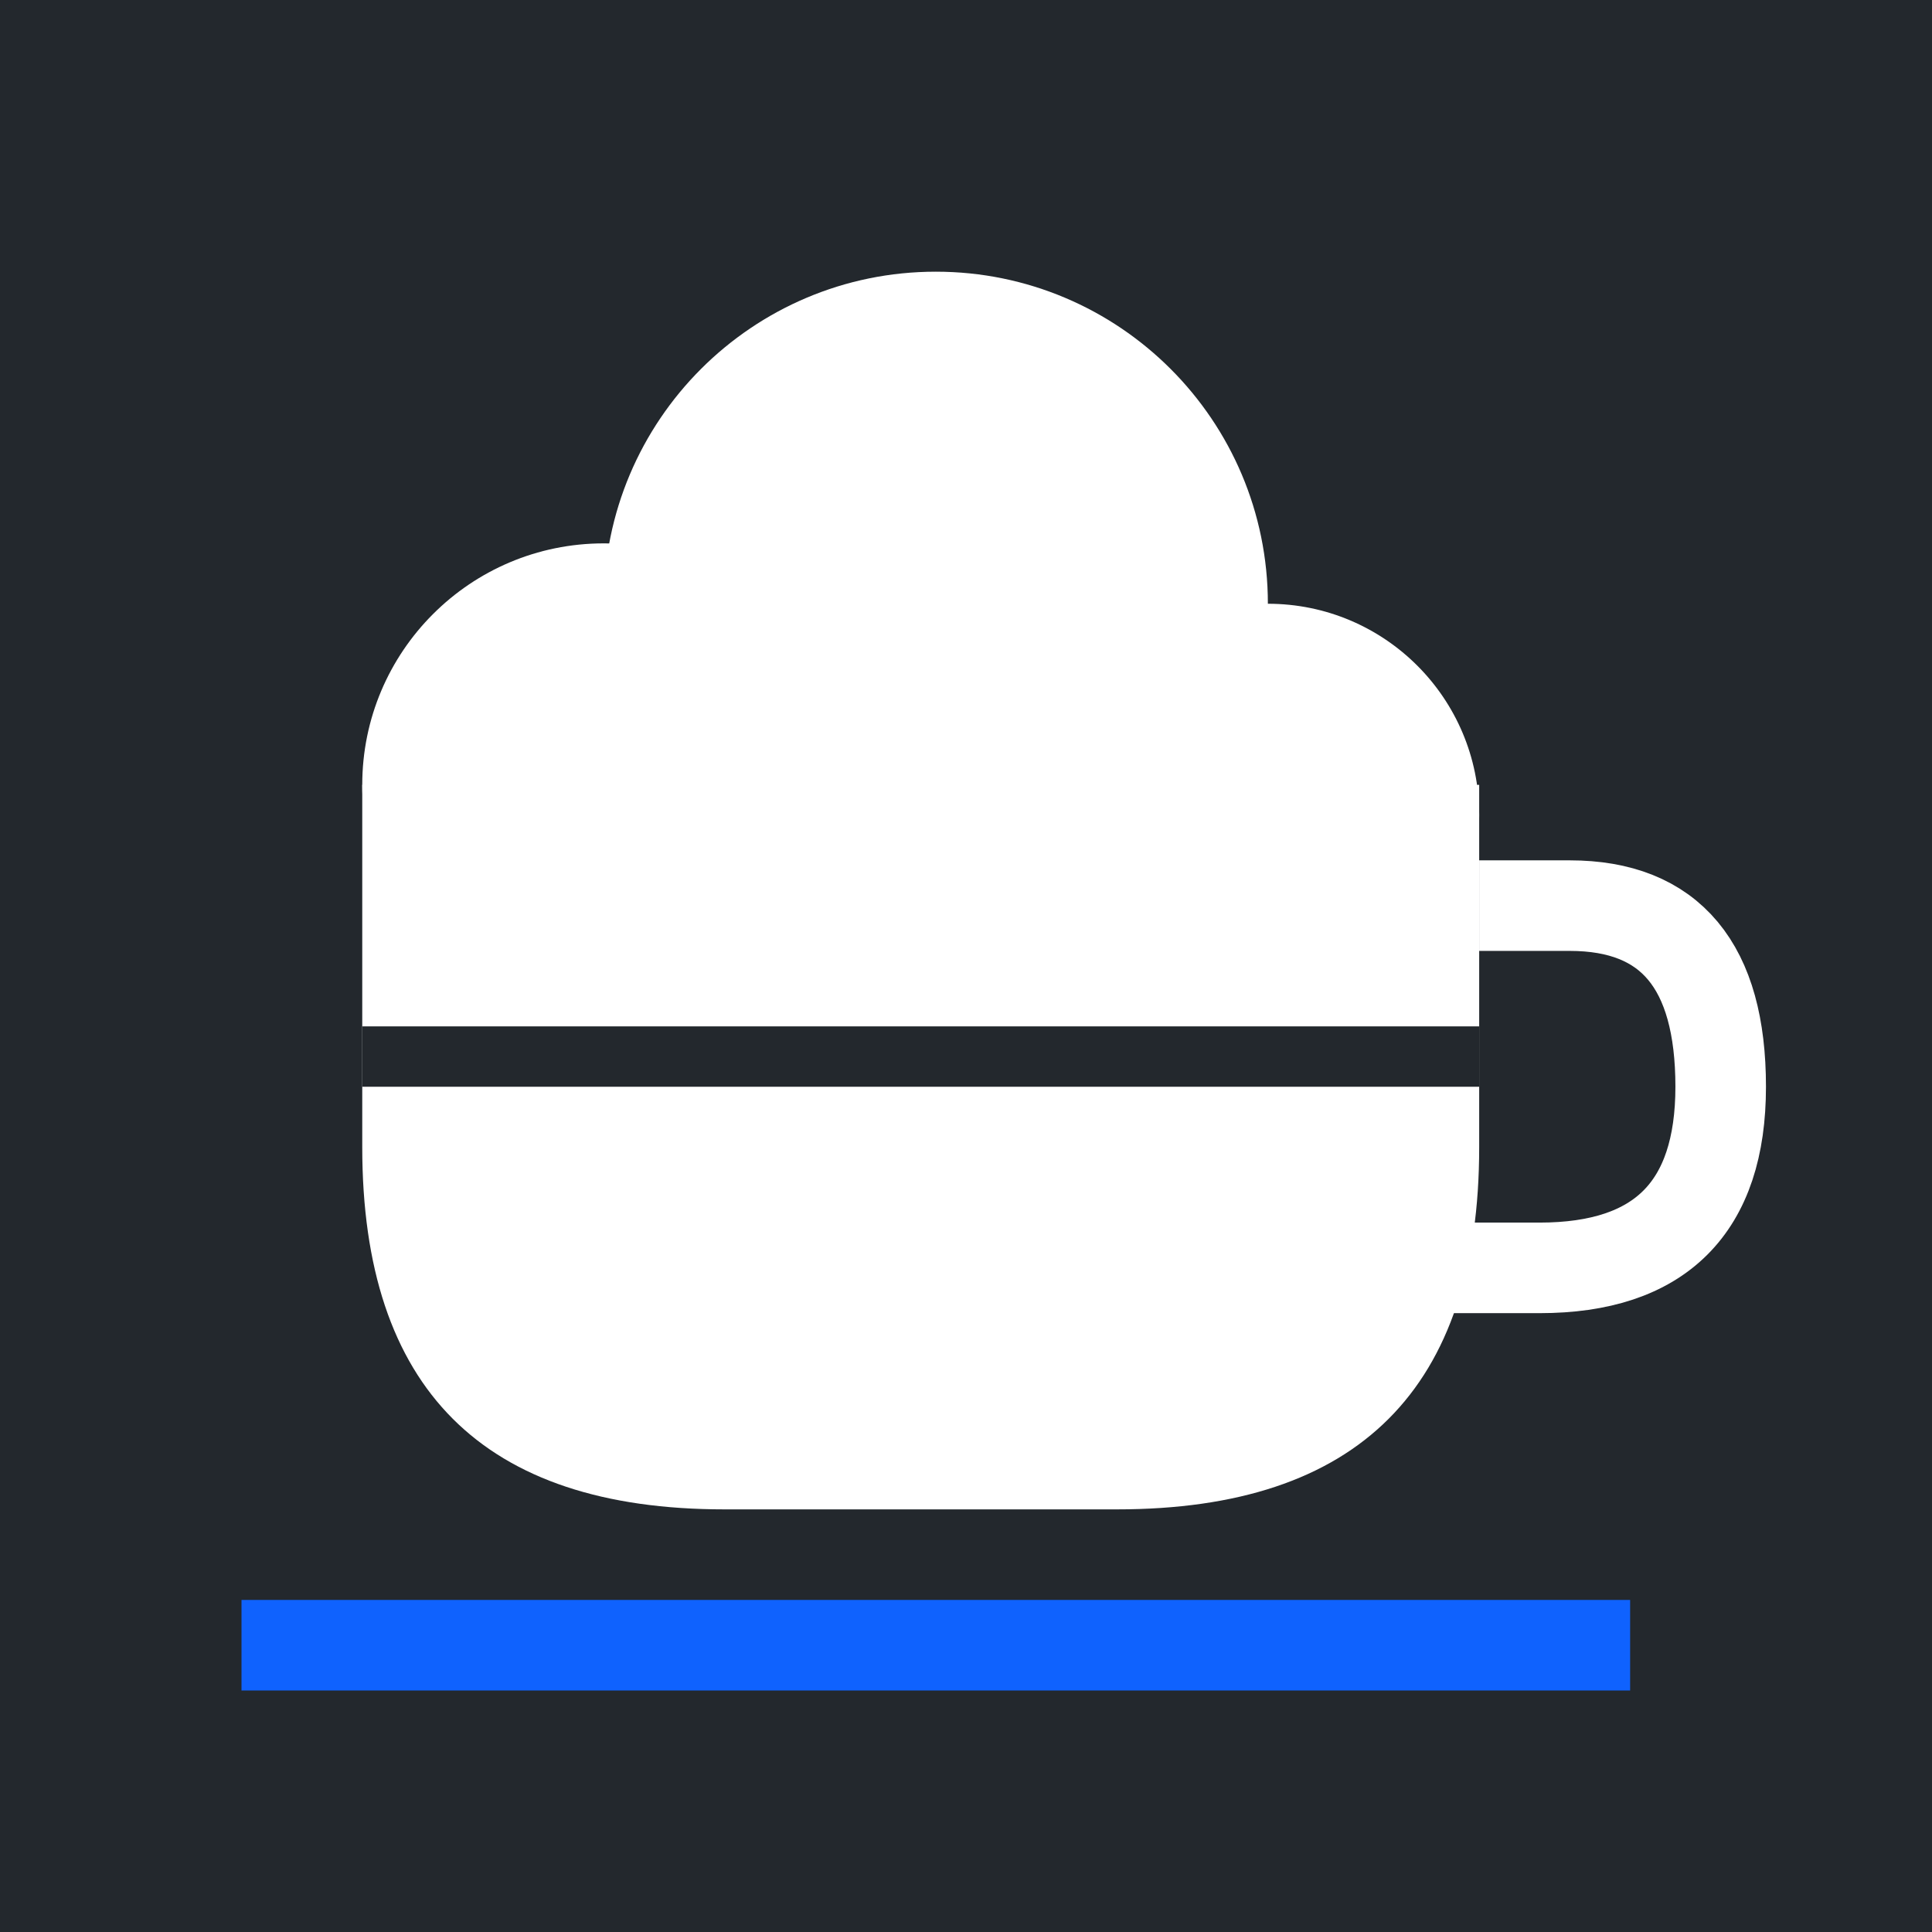
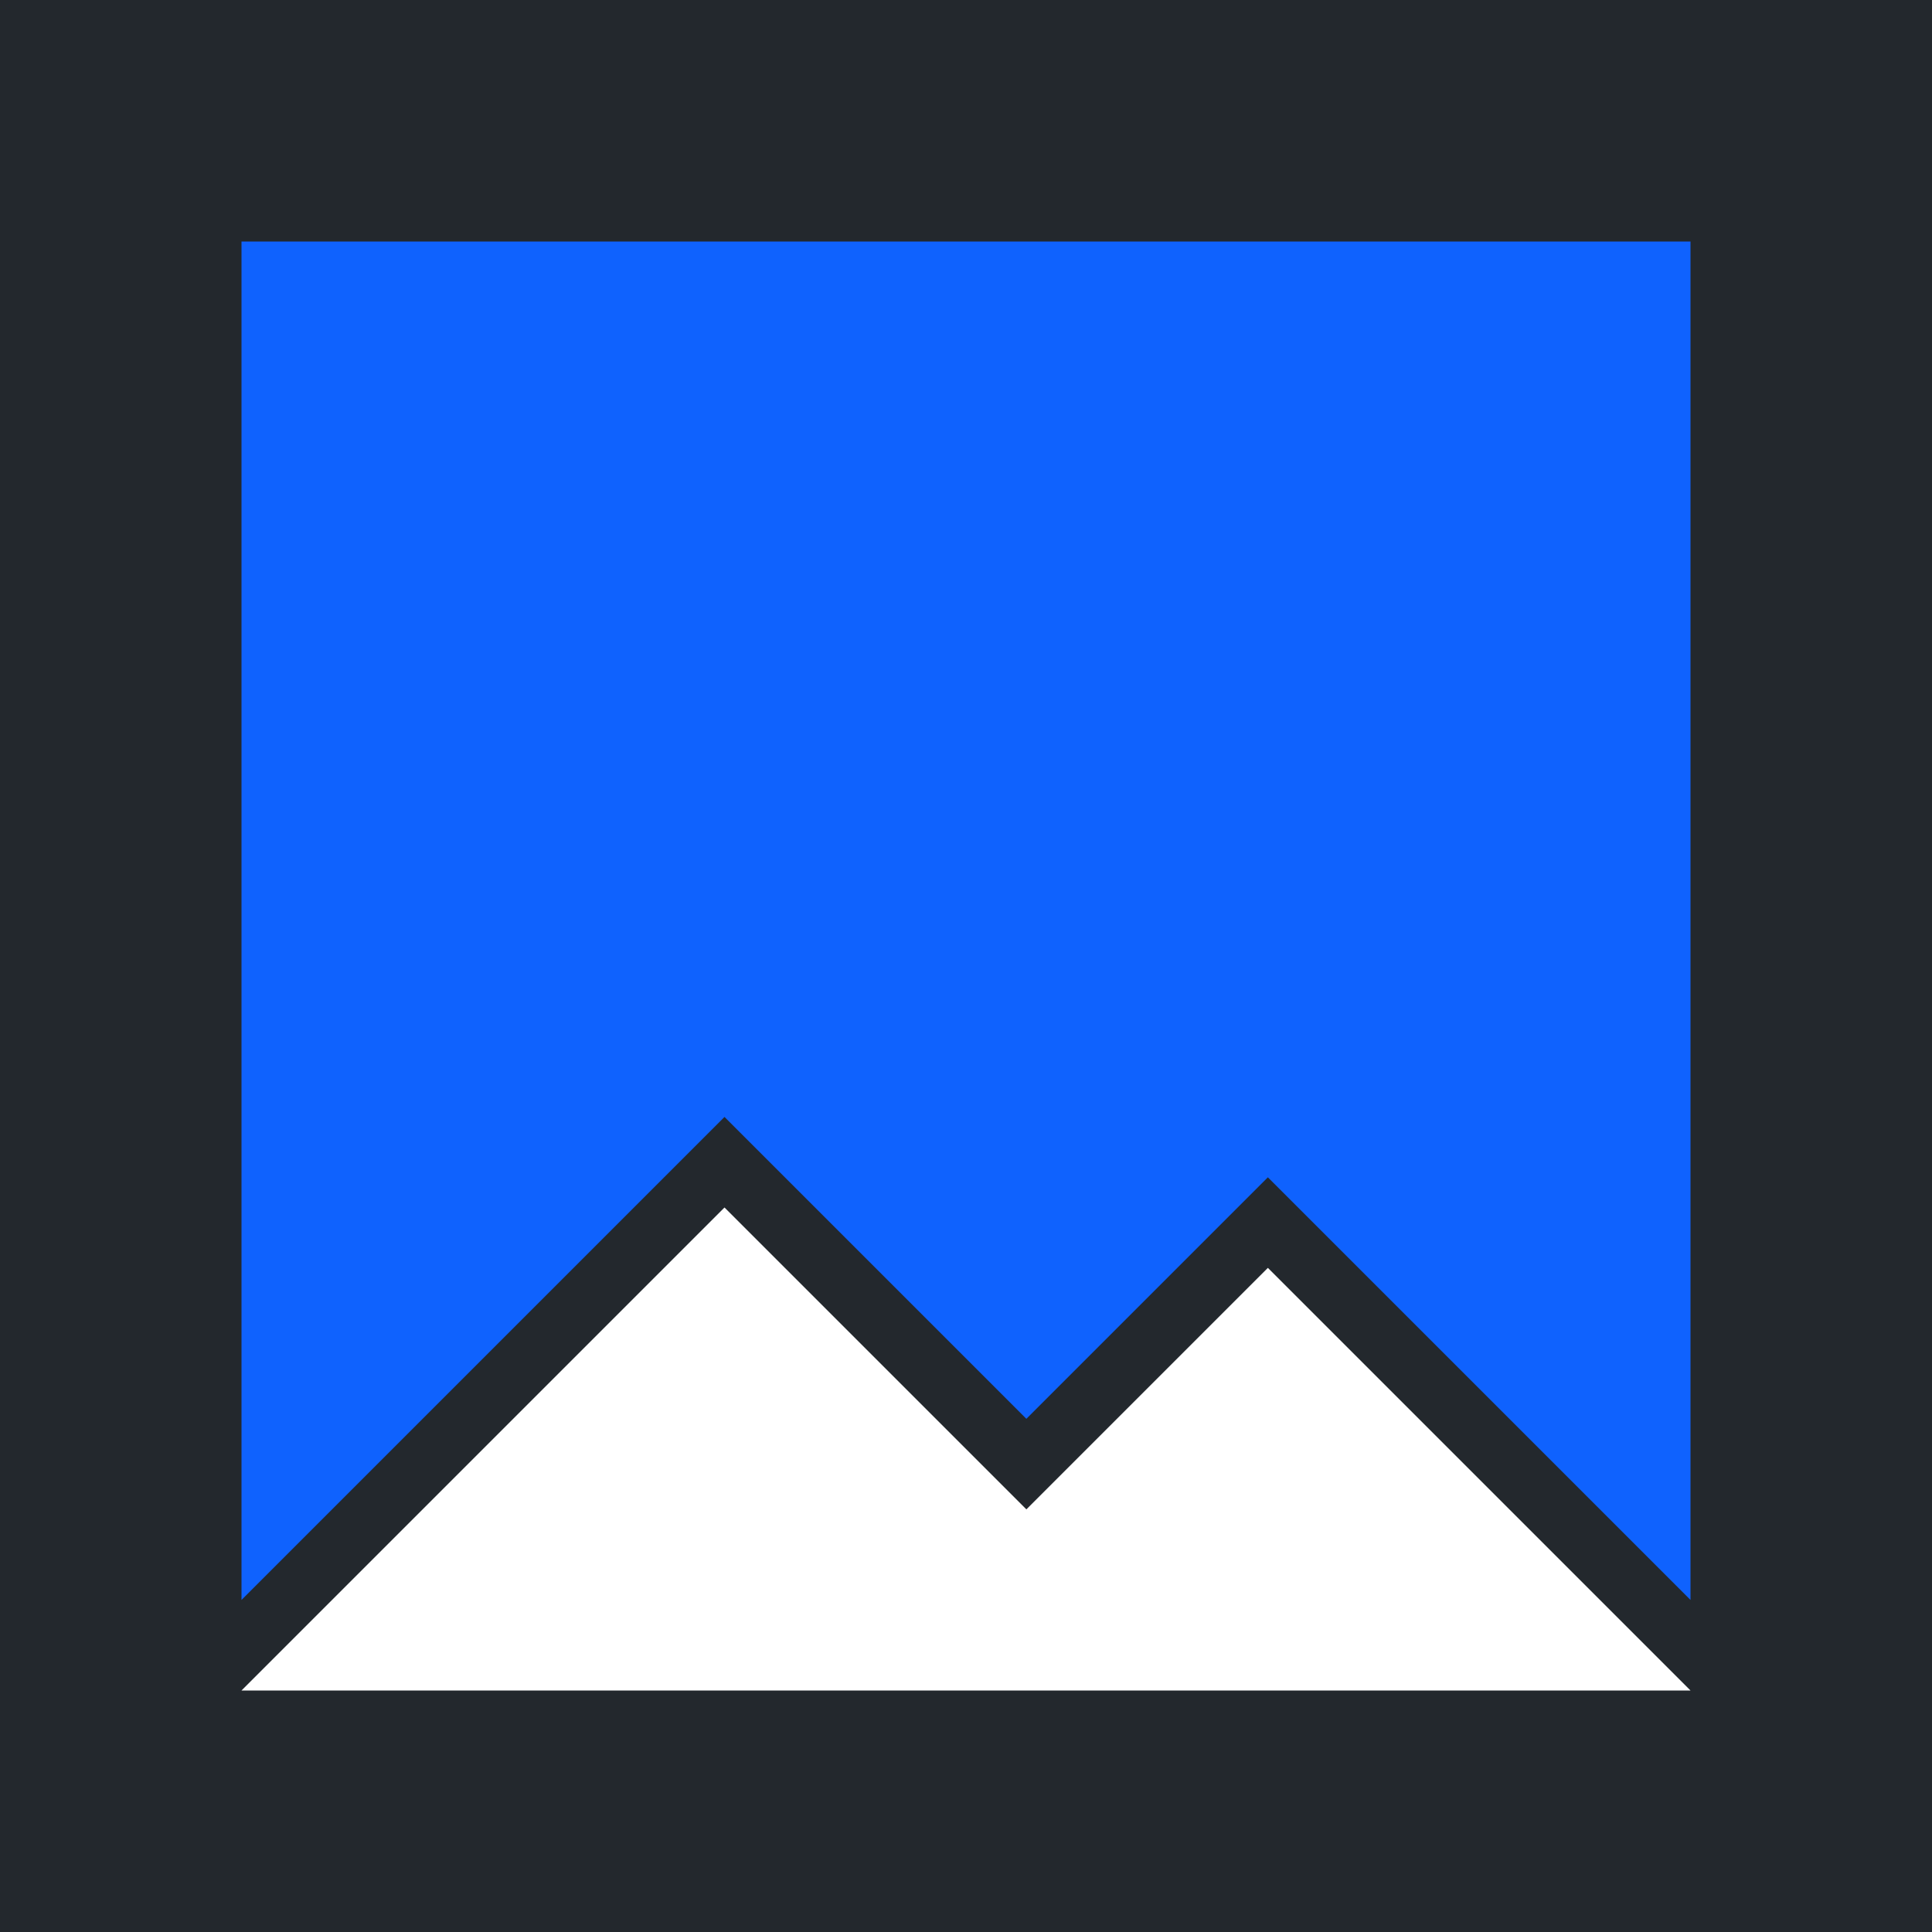
<svg xmlns="http://www.w3.org/2000/svg" viewBox="0 0 64 64" role="img" aria-label="Lahijan mark">
  <rect width="64" height="64" fill="#23282d" />
-   <g fill="#ffffff">
-     <circle cx="20" cy="26" r="8" />
-     <circle cx="31" cy="20" r="11" />
-     <circle cx="42" cy="27" r="7" />
-     <path d="M12 26H49V38Q49 50 37 50H24Q12 50 12 38Z" />
-   </g>
-   <path d="M49 30H52Q57 30 57 36Q57 42 51 42H48" fill="none" stroke="#ffffff" stroke-width="3" />
-   <rect x="12" y="34" width="37" height="2" fill="#23282d" />
-   <rect x="8" y="53" width="46" height="3" fill="#0f62fe" />
+   <path d="M8 8H56V53L42 39L34 47L24 37L8 53Z" fill="#0f62fe" />
+   <path d="M8 56L24 40L34 50L42 42L56 56Z" fill="#ffffff" />
</svg>
